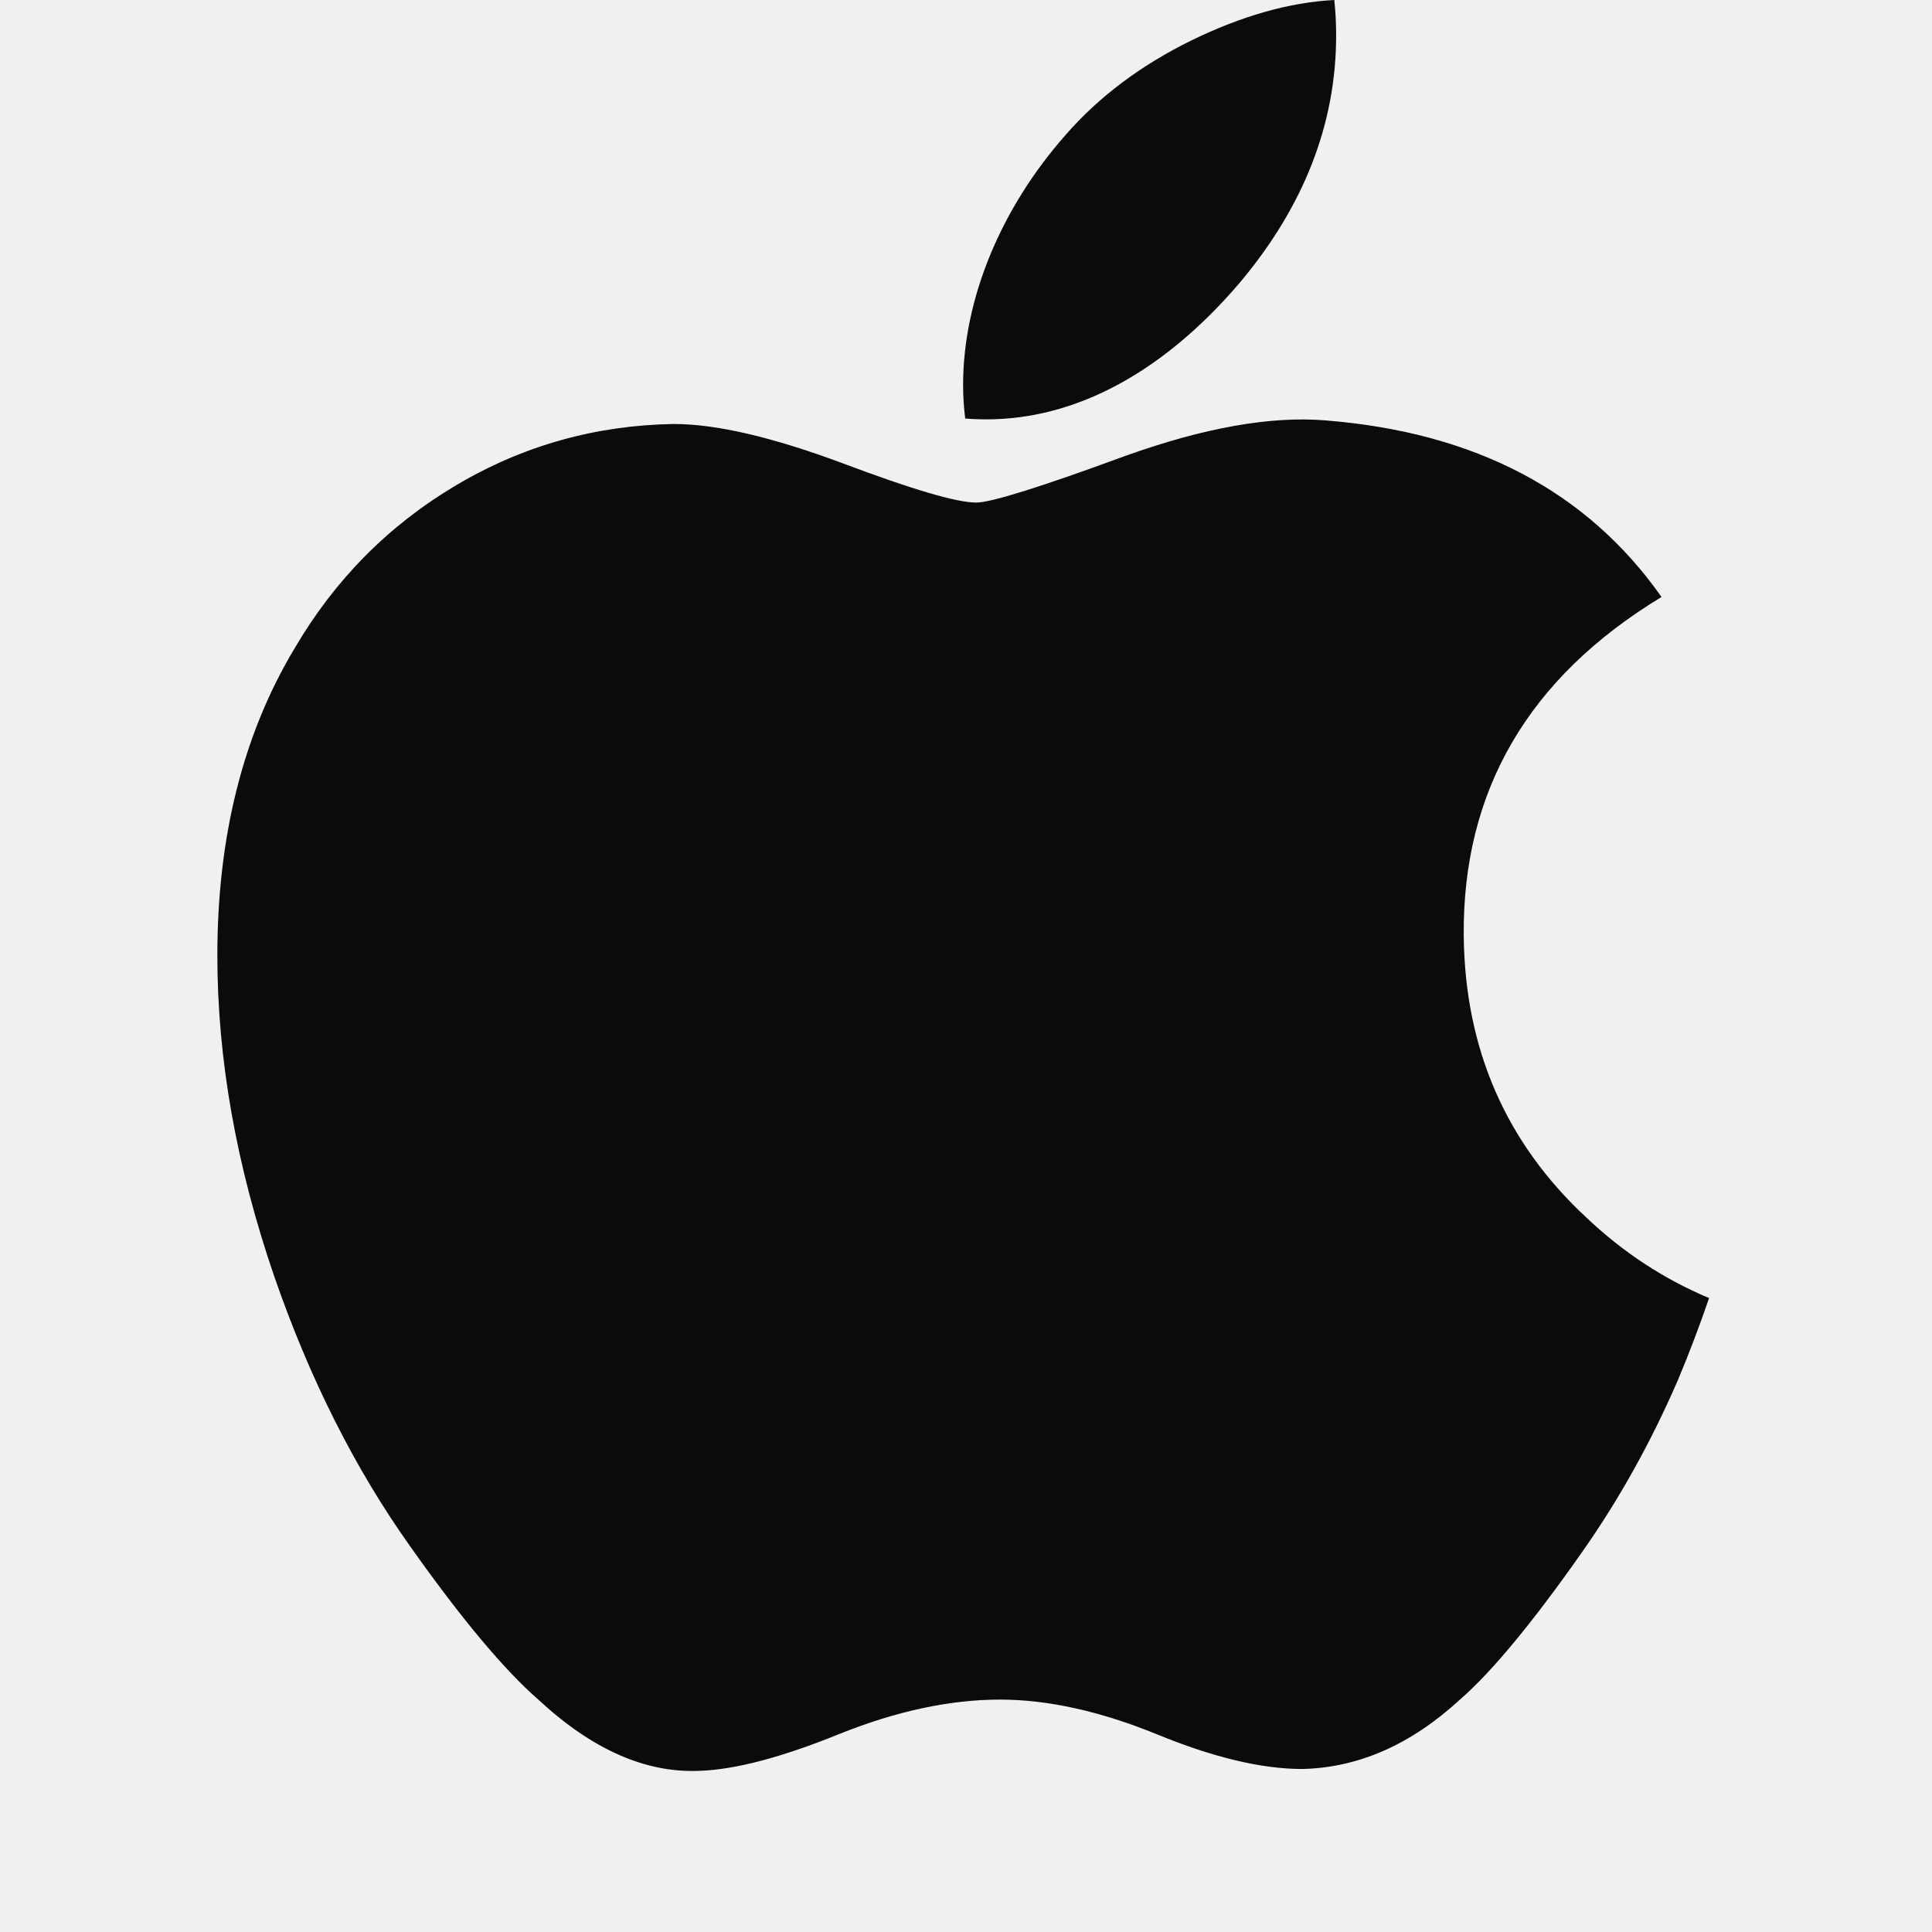
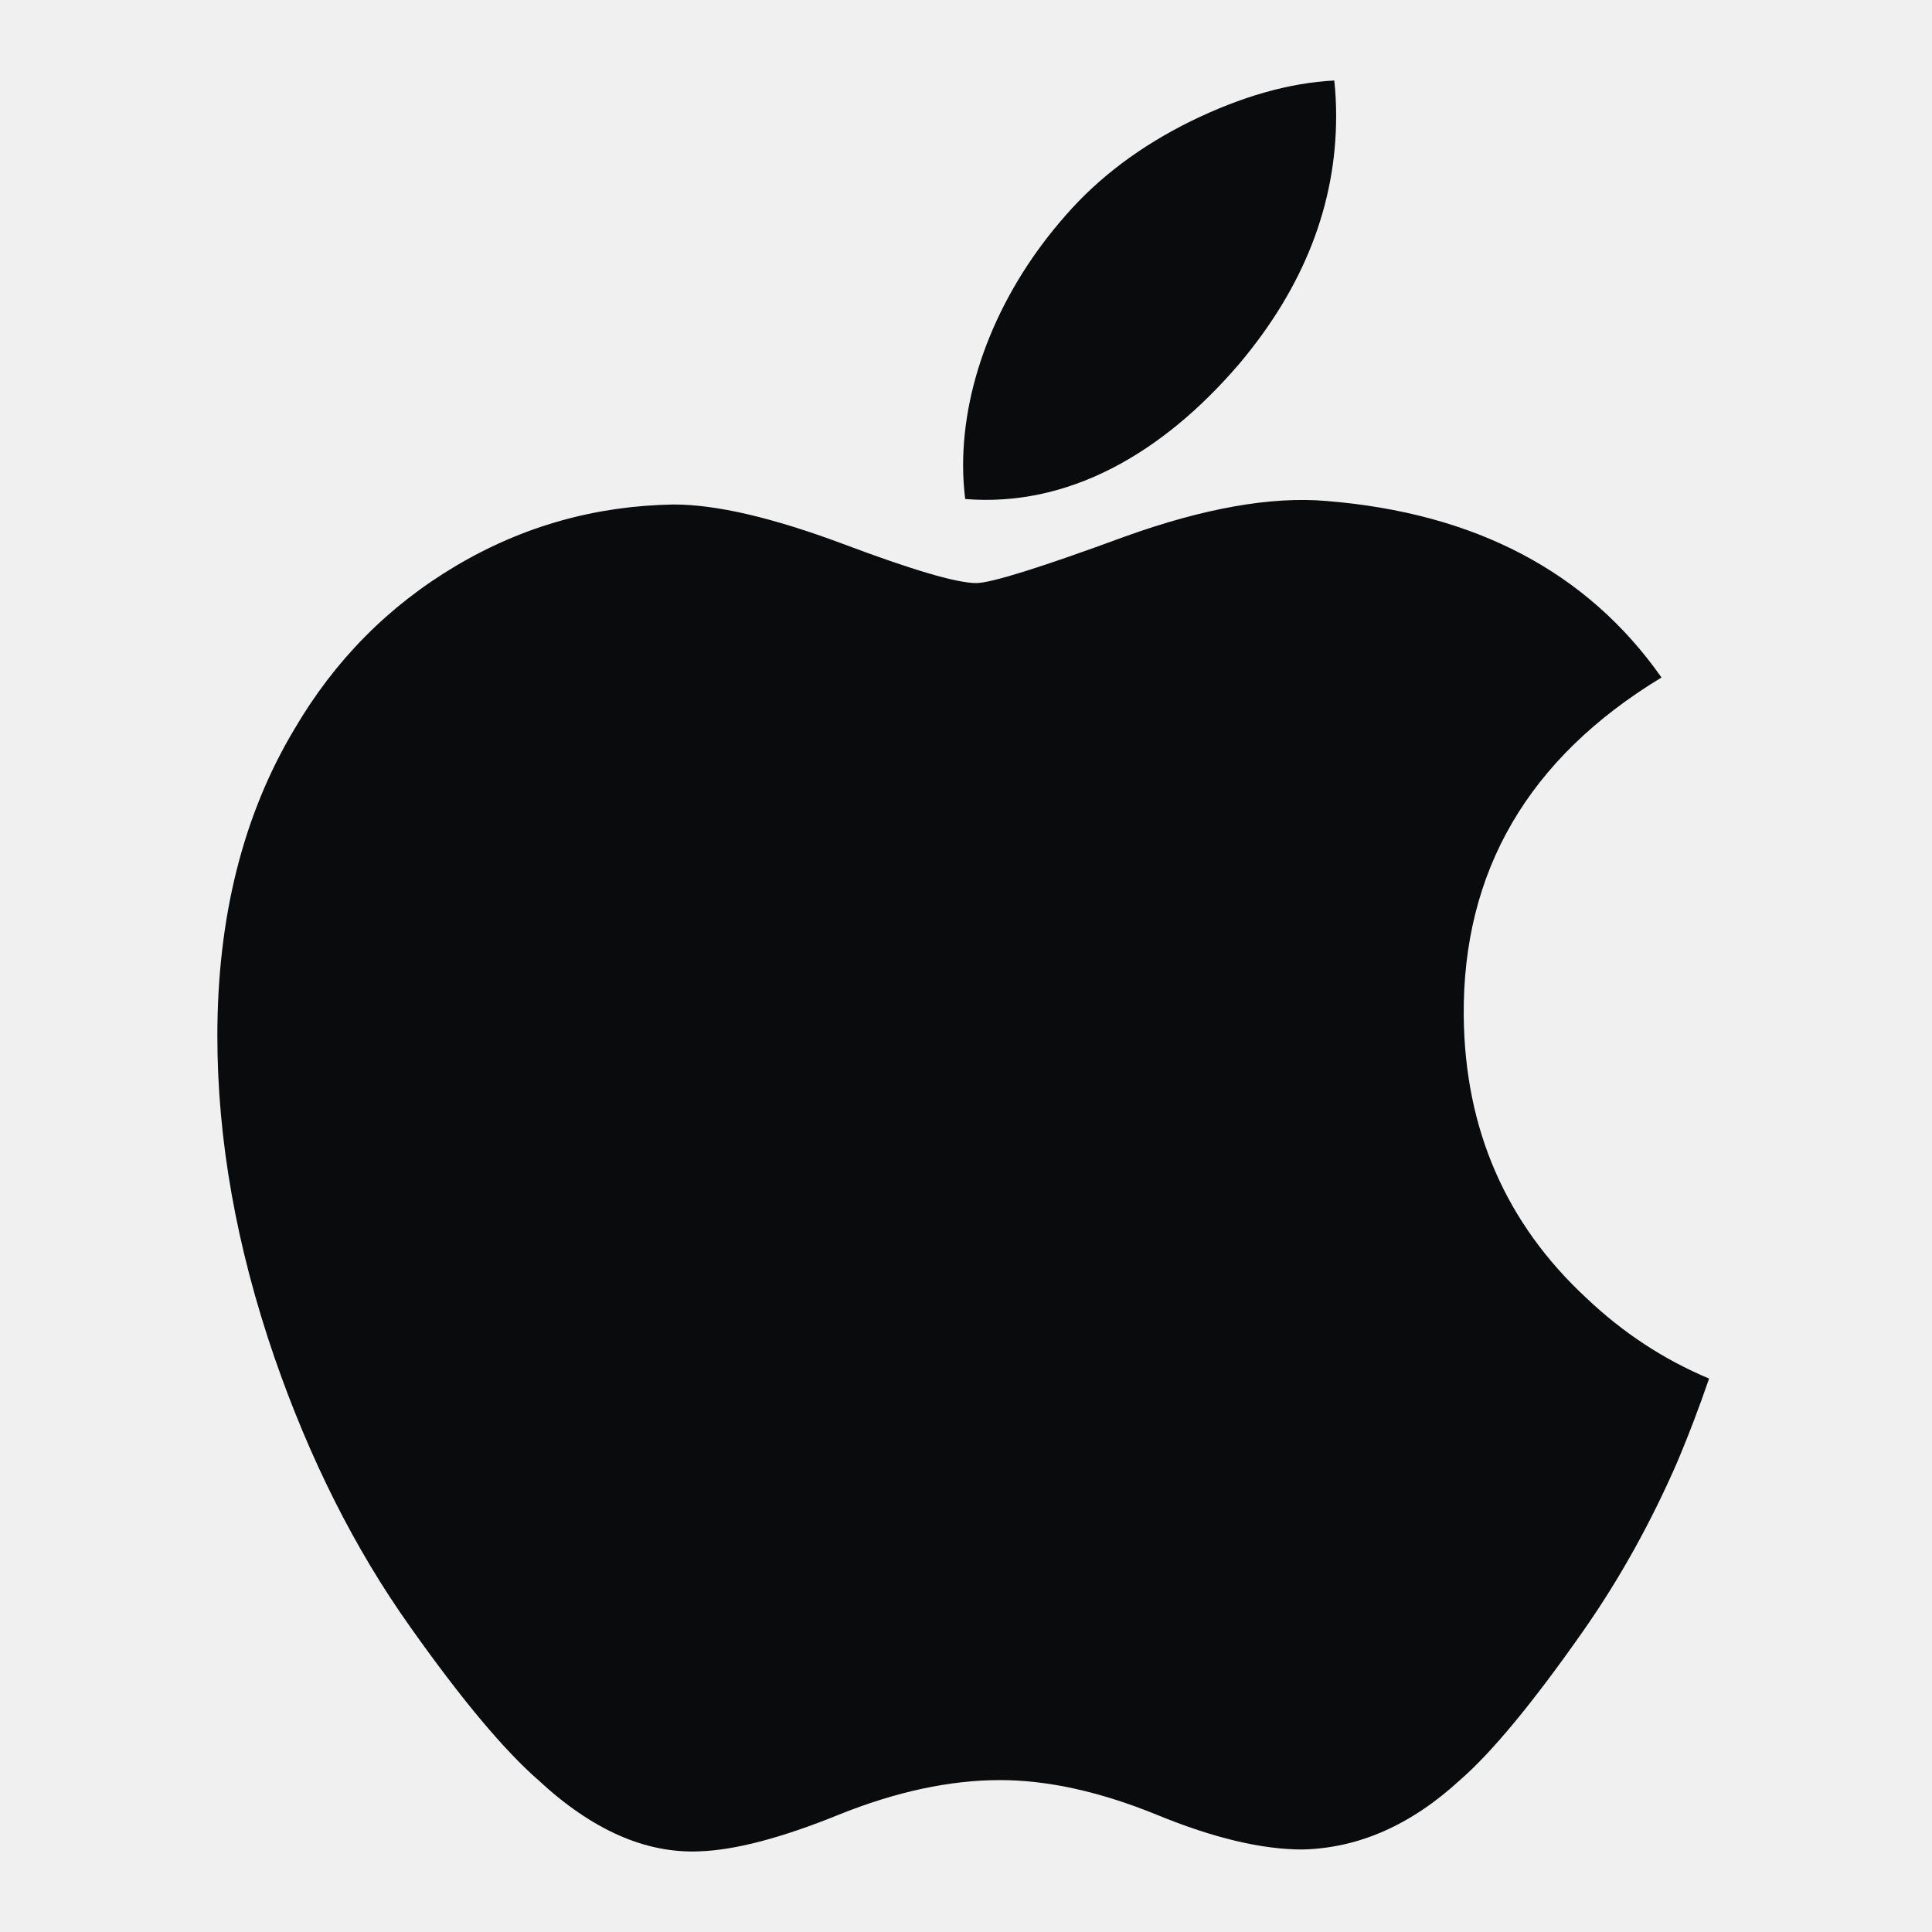
<svg xmlns="http://www.w3.org/2000/svg" width="24" height="24" viewBox="0 0 24 24" fill="none">
-   <g clip-path="url(#clip0_18856_34441)">
-     <path d="M20.843 17.145C20.51 17.913 20.116 18.621 19.66 19.271C19.038 20.158 18.529 20.772 18.136 21.113C17.528 21.672 16.876 21.959 16.178 21.975C15.677 21.975 15.073 21.833 14.369 21.543C13.664 21.256 13.015 21.113 12.422 21.113C11.8 21.113 11.133 21.256 10.419 21.543C9.705 21.833 9.129 21.983 8.689 21.998C8.02 22.027 7.353 21.732 6.687 21.113C6.262 20.742 5.73 20.107 5.093 19.206C4.41 18.245 3.848 17.13 3.408 15.859C2.936 14.486 2.7 13.156 2.7 11.869C2.7 10.395 3.019 9.123 3.657 8.058C4.158 7.202 4.826 6.527 5.661 6.031C6.496 5.535 7.398 5.283 8.369 5.267C8.901 5.267 9.598 5.431 10.465 5.754C11.329 6.079 11.883 6.243 12.127 6.243C12.309 6.243 12.925 6.051 13.969 5.667C14.957 5.312 15.791 5.165 16.474 5.223C18.325 5.372 19.716 6.102 20.64 7.416C18.985 8.419 18.166 9.824 18.183 11.626C18.198 13.03 18.707 14.198 19.708 15.126C20.161 15.556 20.668 15.889 21.231 16.125C21.109 16.48 20.98 16.819 20.843 17.145ZM16.598 0.44C16.598 1.541 16.196 2.568 15.395 3.519C14.428 4.649 13.258 5.302 11.99 5.199C11.974 5.067 11.964 4.928 11.964 4.782C11.964 3.726 12.424 2.596 13.241 1.672C13.649 1.204 14.167 0.814 14.796 0.504C15.423 0.198 16.017 0.029 16.575 0C16.591 0.147 16.598 0.294 16.598 0.44V0.44Z" fill="#0A0B0D" />
-   </g>
-   <defs>
-     <clipPath id="clip0_18856_34441">
-       <rect width="24" height="24" fill="white" />
-     </clipPath>
-   </defs>
+   <path d="M20.843 18.145C20.51 18.913 20.116 19.621 19.66 20.271C19.038 21.158 18.529 21.772 18.136 22.113C17.528 22.672 16.876 22.959 16.178 22.975C15.677 22.975 15.073 22.833 14.369 22.543C13.664 22.256 13.015 22.113 12.422 22.113C11.8 22.113 11.133 22.256 10.419 22.543C9.705 22.833 9.129 22.983 8.689 22.998C8.02 23.027 7.353 22.732 6.687 22.113C6.262 21.742 5.73 21.107 5.093 20.206C4.41 19.245 3.848 18.13 3.408 16.859C2.936 15.486 2.7 14.156 2.7 12.869C2.7 11.395 3.019 10.123 3.657 9.058C4.158 8.202 4.826 7.527 5.661 7.031C6.496 6.535 7.398 6.283 8.369 6.267C8.901 6.267 9.598 6.431 10.465 6.754C11.329 7.079 11.883 7.243 12.127 7.243C12.309 7.243 12.925 7.051 13.969 6.667C14.957 6.312 15.791 6.165 16.474 6.223C18.325 6.372 19.716 7.102 20.64 8.416C18.985 9.419 18.166 10.824 18.183 12.626C18.198 14.03 18.707 15.198 19.708 16.126C20.161 16.556 20.668 16.889 21.231 17.125C21.109 17.48 20.98 17.819 20.843 18.145ZM16.598 1.44C16.598 2.541 16.196 3.568 15.395 4.519C14.428 5.649 13.258 6.302 11.99 6.199C11.974 6.067 11.964 5.928 11.964 5.782C11.964 4.726 12.424 3.596 13.241 2.672C13.649 2.204 14.167 1.814 14.796 1.504C15.423 1.198 16.017 1.029 16.575 1C16.591 1.147 16.598 1.294 16.598 1.44V1.44Z" fill="#0A0B0D" />
</svg>
